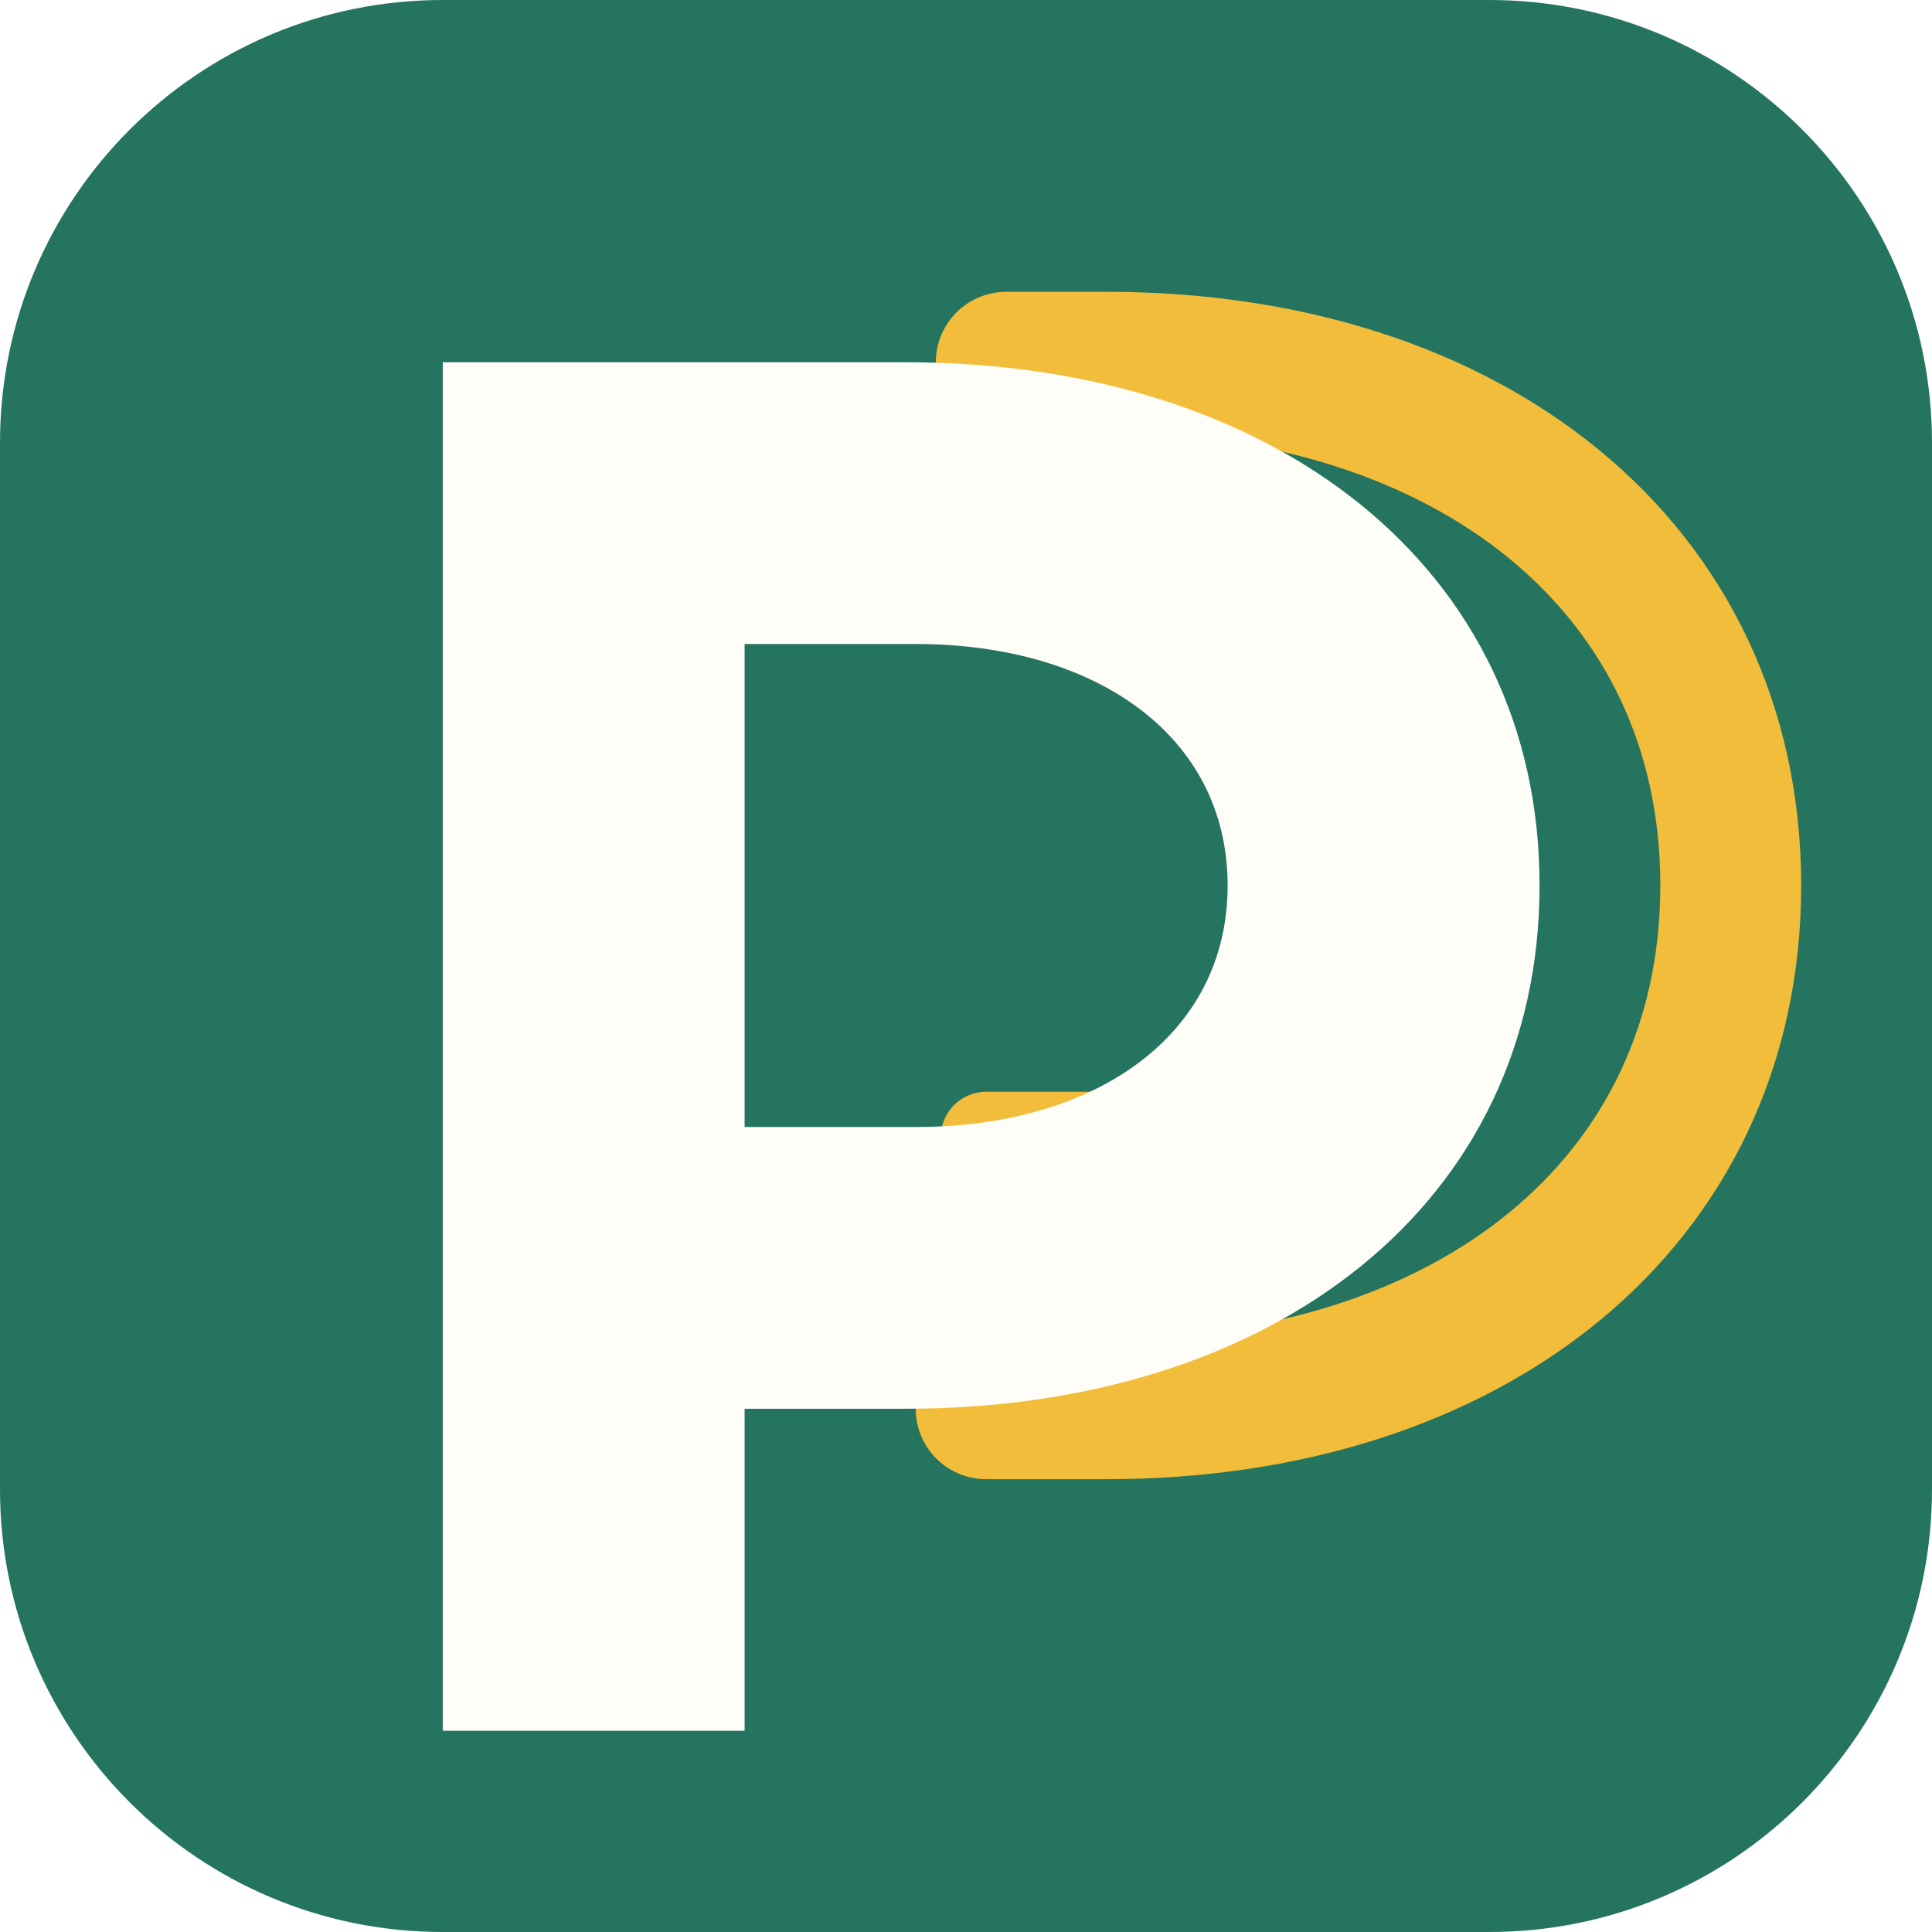
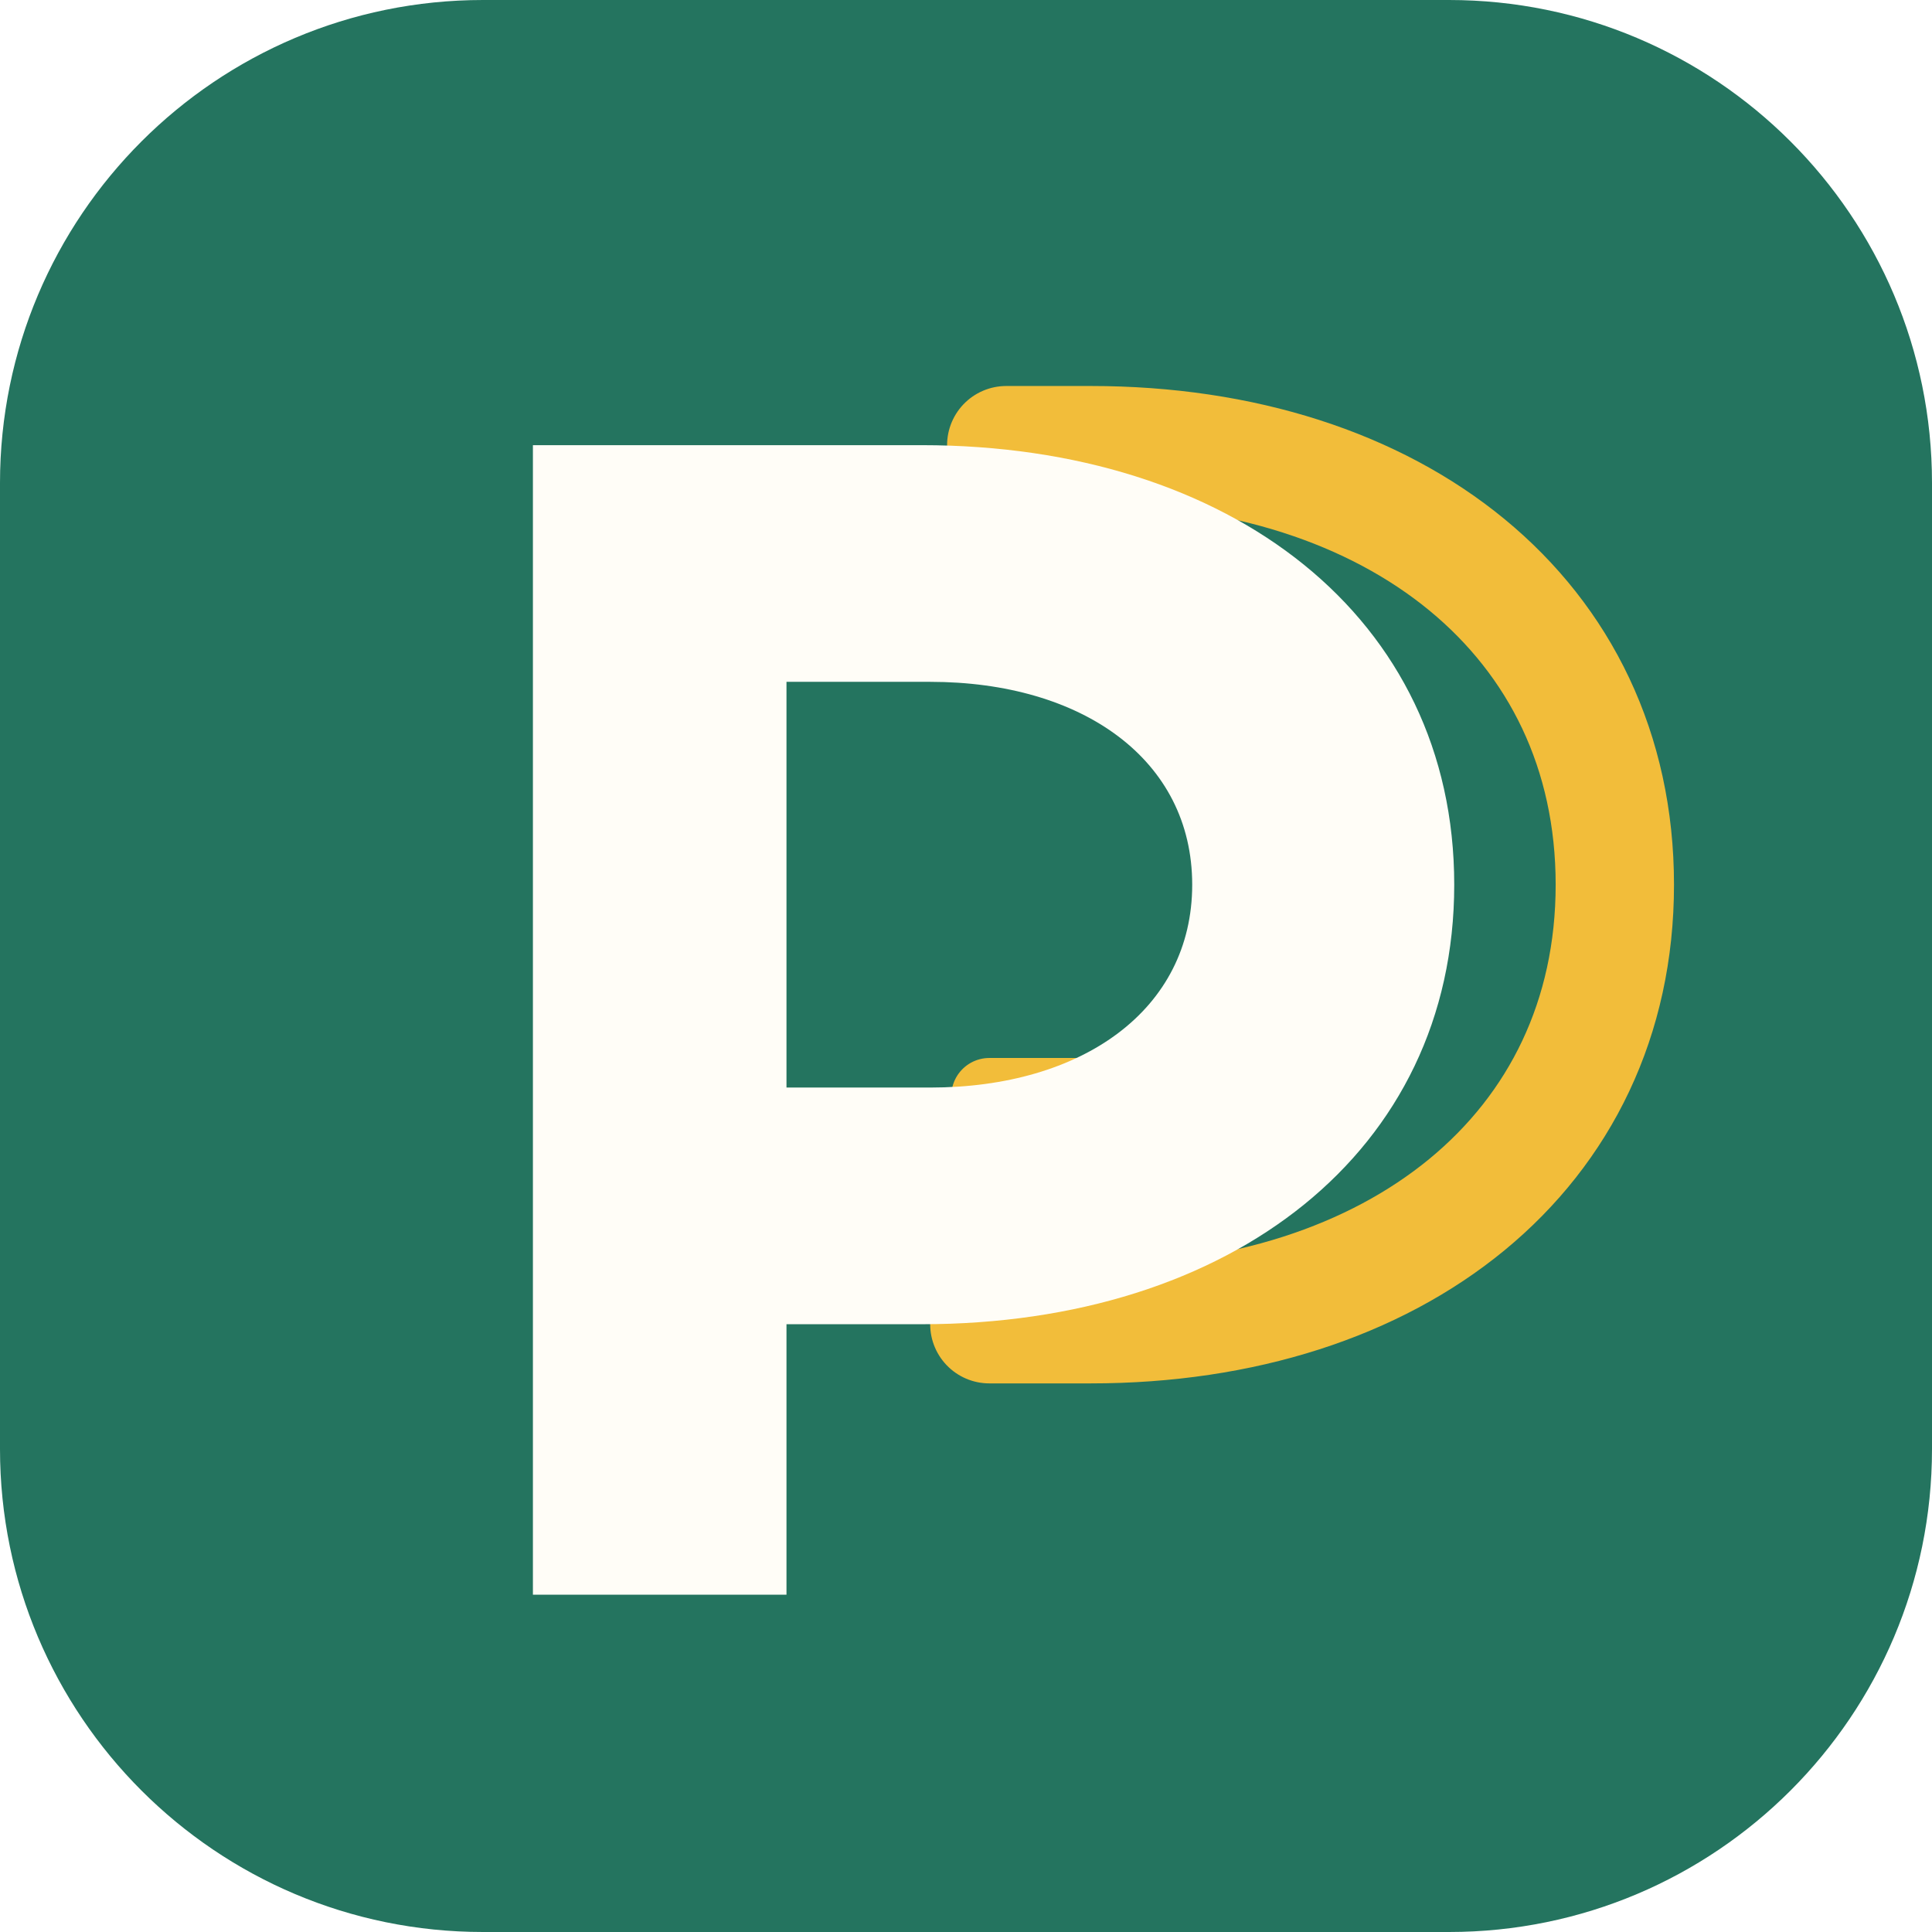
<svg xmlns="http://www.w3.org/2000/svg" viewBox="0 0 96 96" role="img" aria-labelledby="title desc">
-   <rect width="96" height="96" rx="22" fill="#24745f" />
-   <path d="M50 18h5c18 0 31 10.2 31 26s-13 26-31 26h-6" fill="none" stroke="#f2bd3a" stroke-width="7" stroke-linecap="round" stroke-linejoin="round" />
-   <path d="M56 31.5c8 0 14 4.5 14 12.5S64 56.5 56 56.5h-7" fill="none" stroke="#f2bd3a" stroke-width="4.5" stroke-linecap="round" stroke-linejoin="round" />
-   <path fill="#fffdf7" fill-rule="evenodd" d="M22 18h23c18.3 0 31.5 10.2 31.5 26S63.3 70 45 70h-8v16H22V18Zm15 14v24h8.5c9 0 15.5-4.6 15.5-12s-6.5-12-15.5-12H37Z" />
+   <rect width="96" height="96" rx="24" fill="#24745f" />
+   <g transform="translate(8 7) scale(.84)">
+     <path d="M50 18h5c18 0 31 10.2 31 26s-13 26-31 26h-6" fill="none" stroke="#f2bd3a" stroke-width="7" stroke-linecap="round" stroke-linejoin="round" />
+     <path d="M56 31.5c8 0 14 4.5 14 12.5S64 56.5 56 56.5h-7" fill="none" stroke="#f2bd3a" stroke-width="4.5" stroke-linecap="round" stroke-linejoin="round" />
+     <path fill="#fffdf7" fill-rule="evenodd" d="M22 18h23c18.3 0 31.5 10.2 31.5 26S63.3 70 45 70h-8v16H22V18Zm15 14v24h8.5c9 0 15.5-4.6 15.5-12s-6.5-12-15.5-12H37Z" />
+   </g>
</svg>
